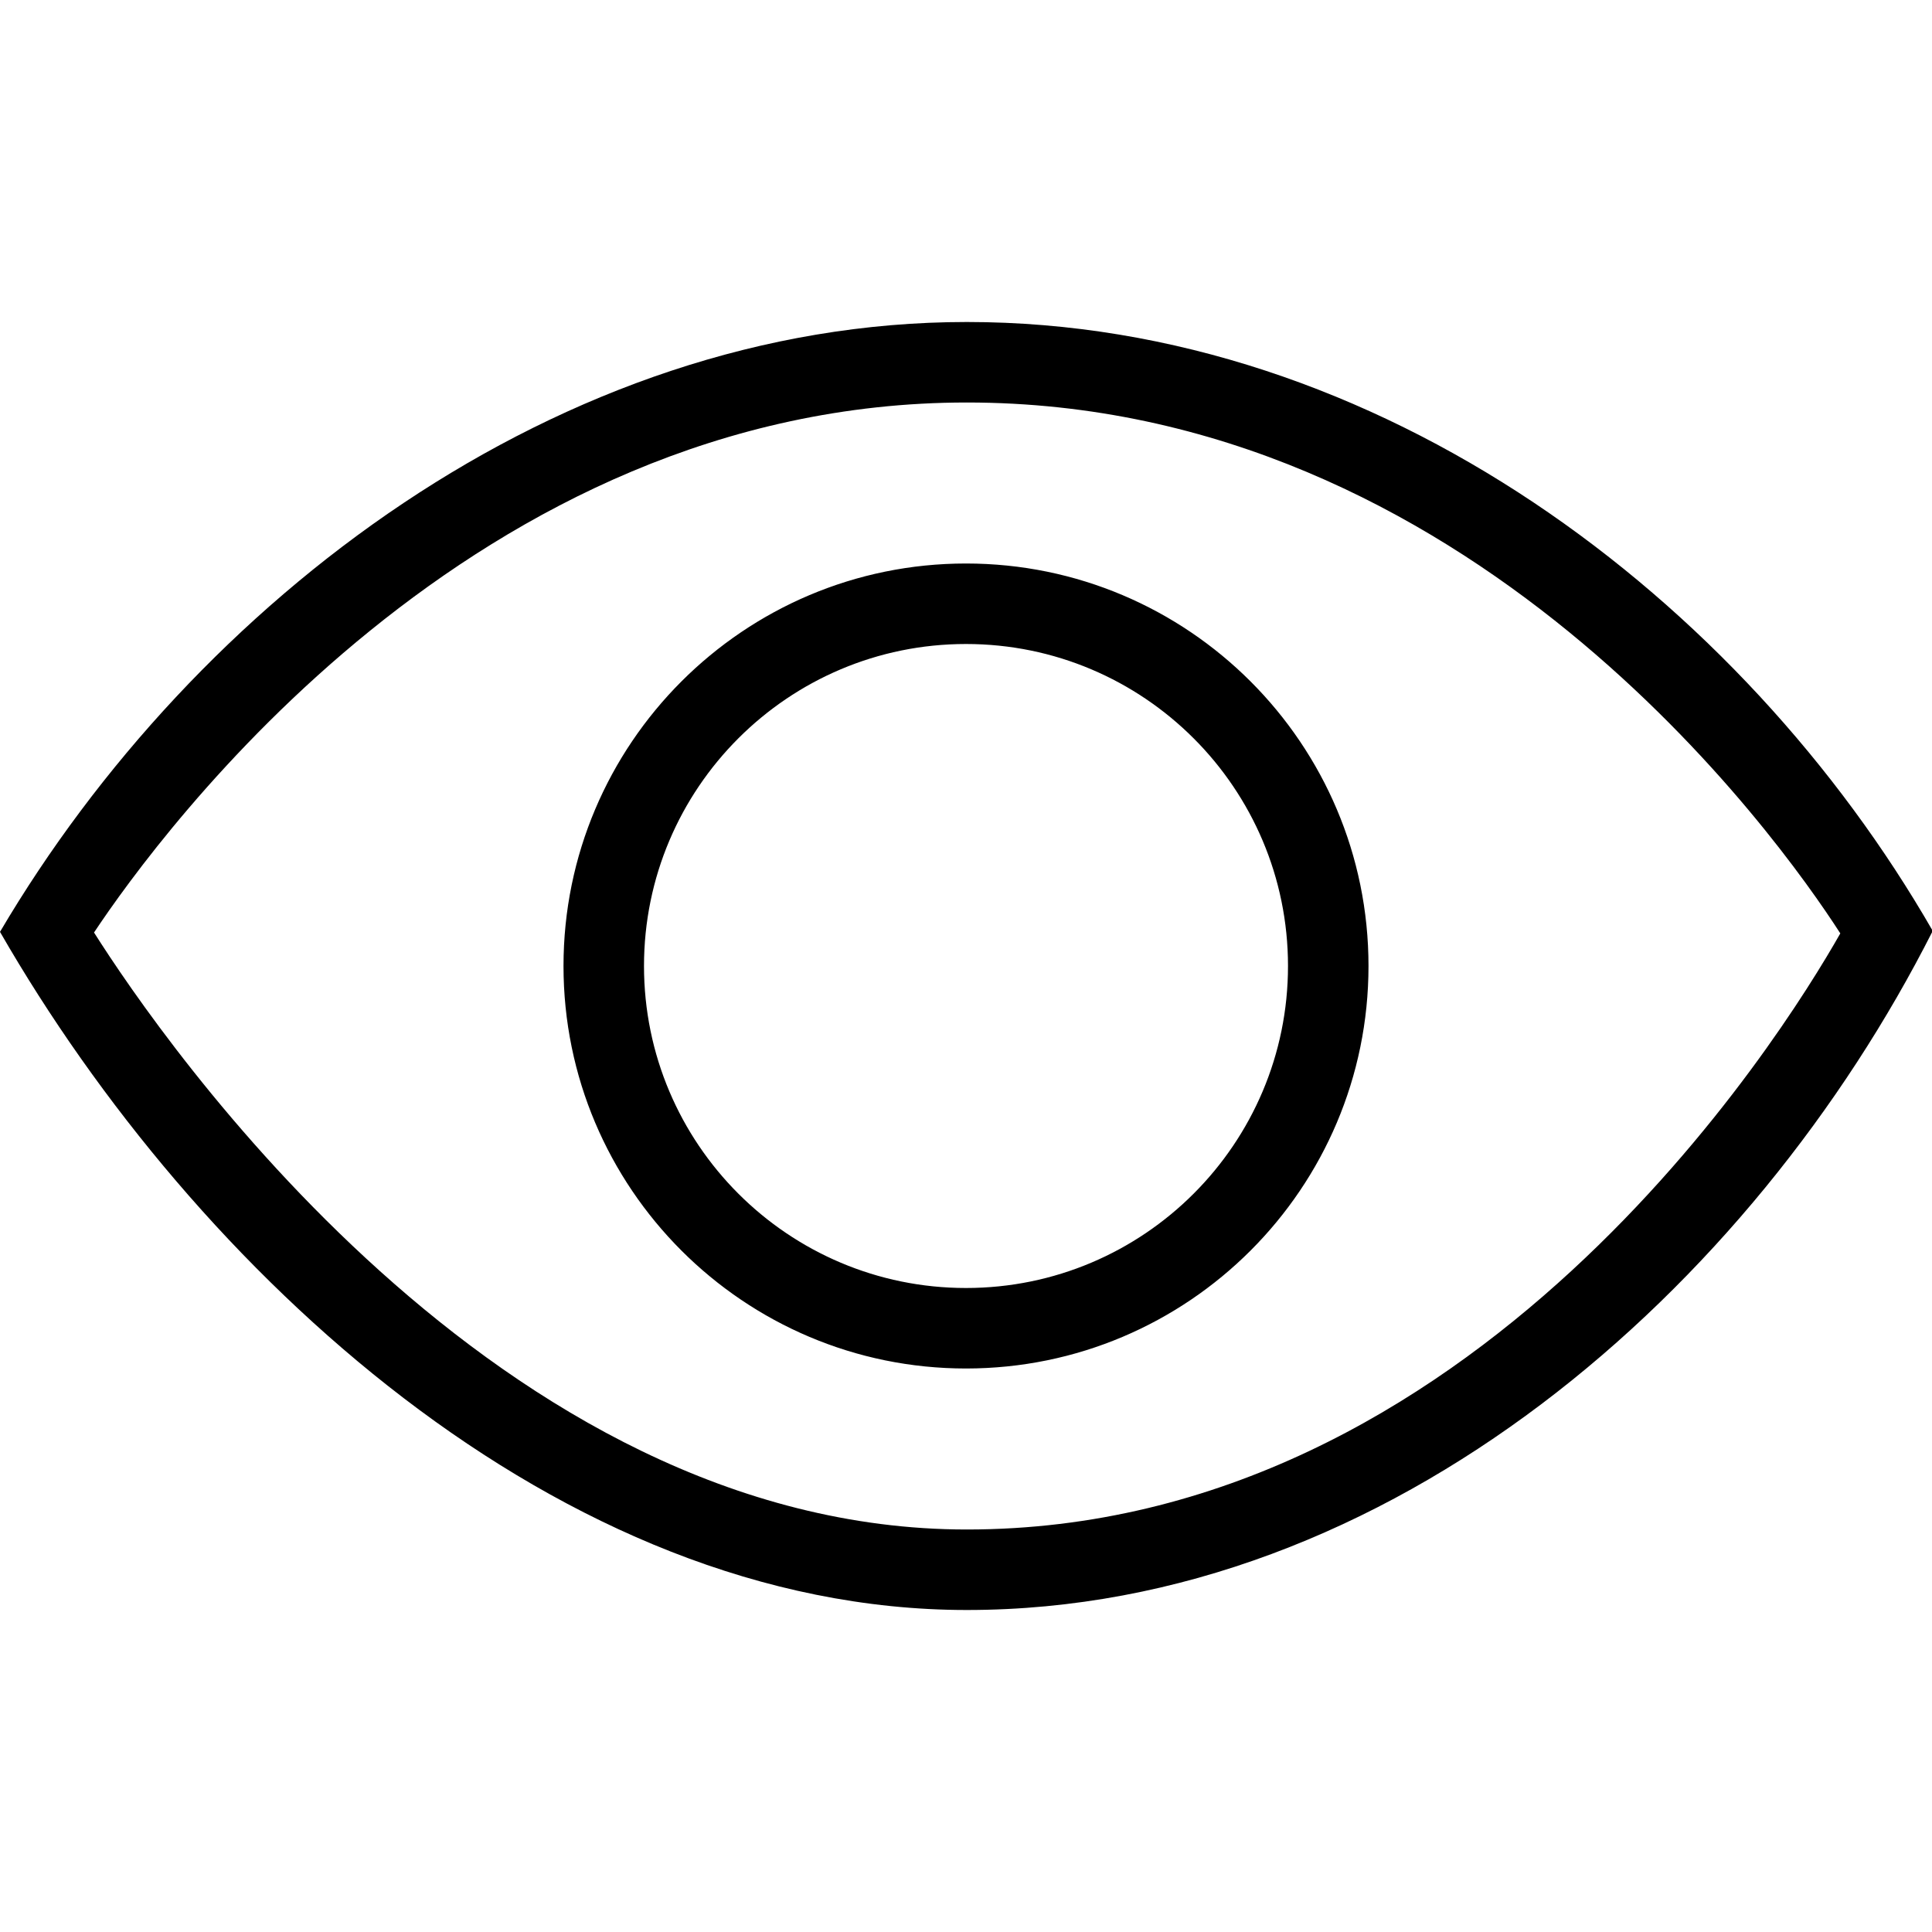
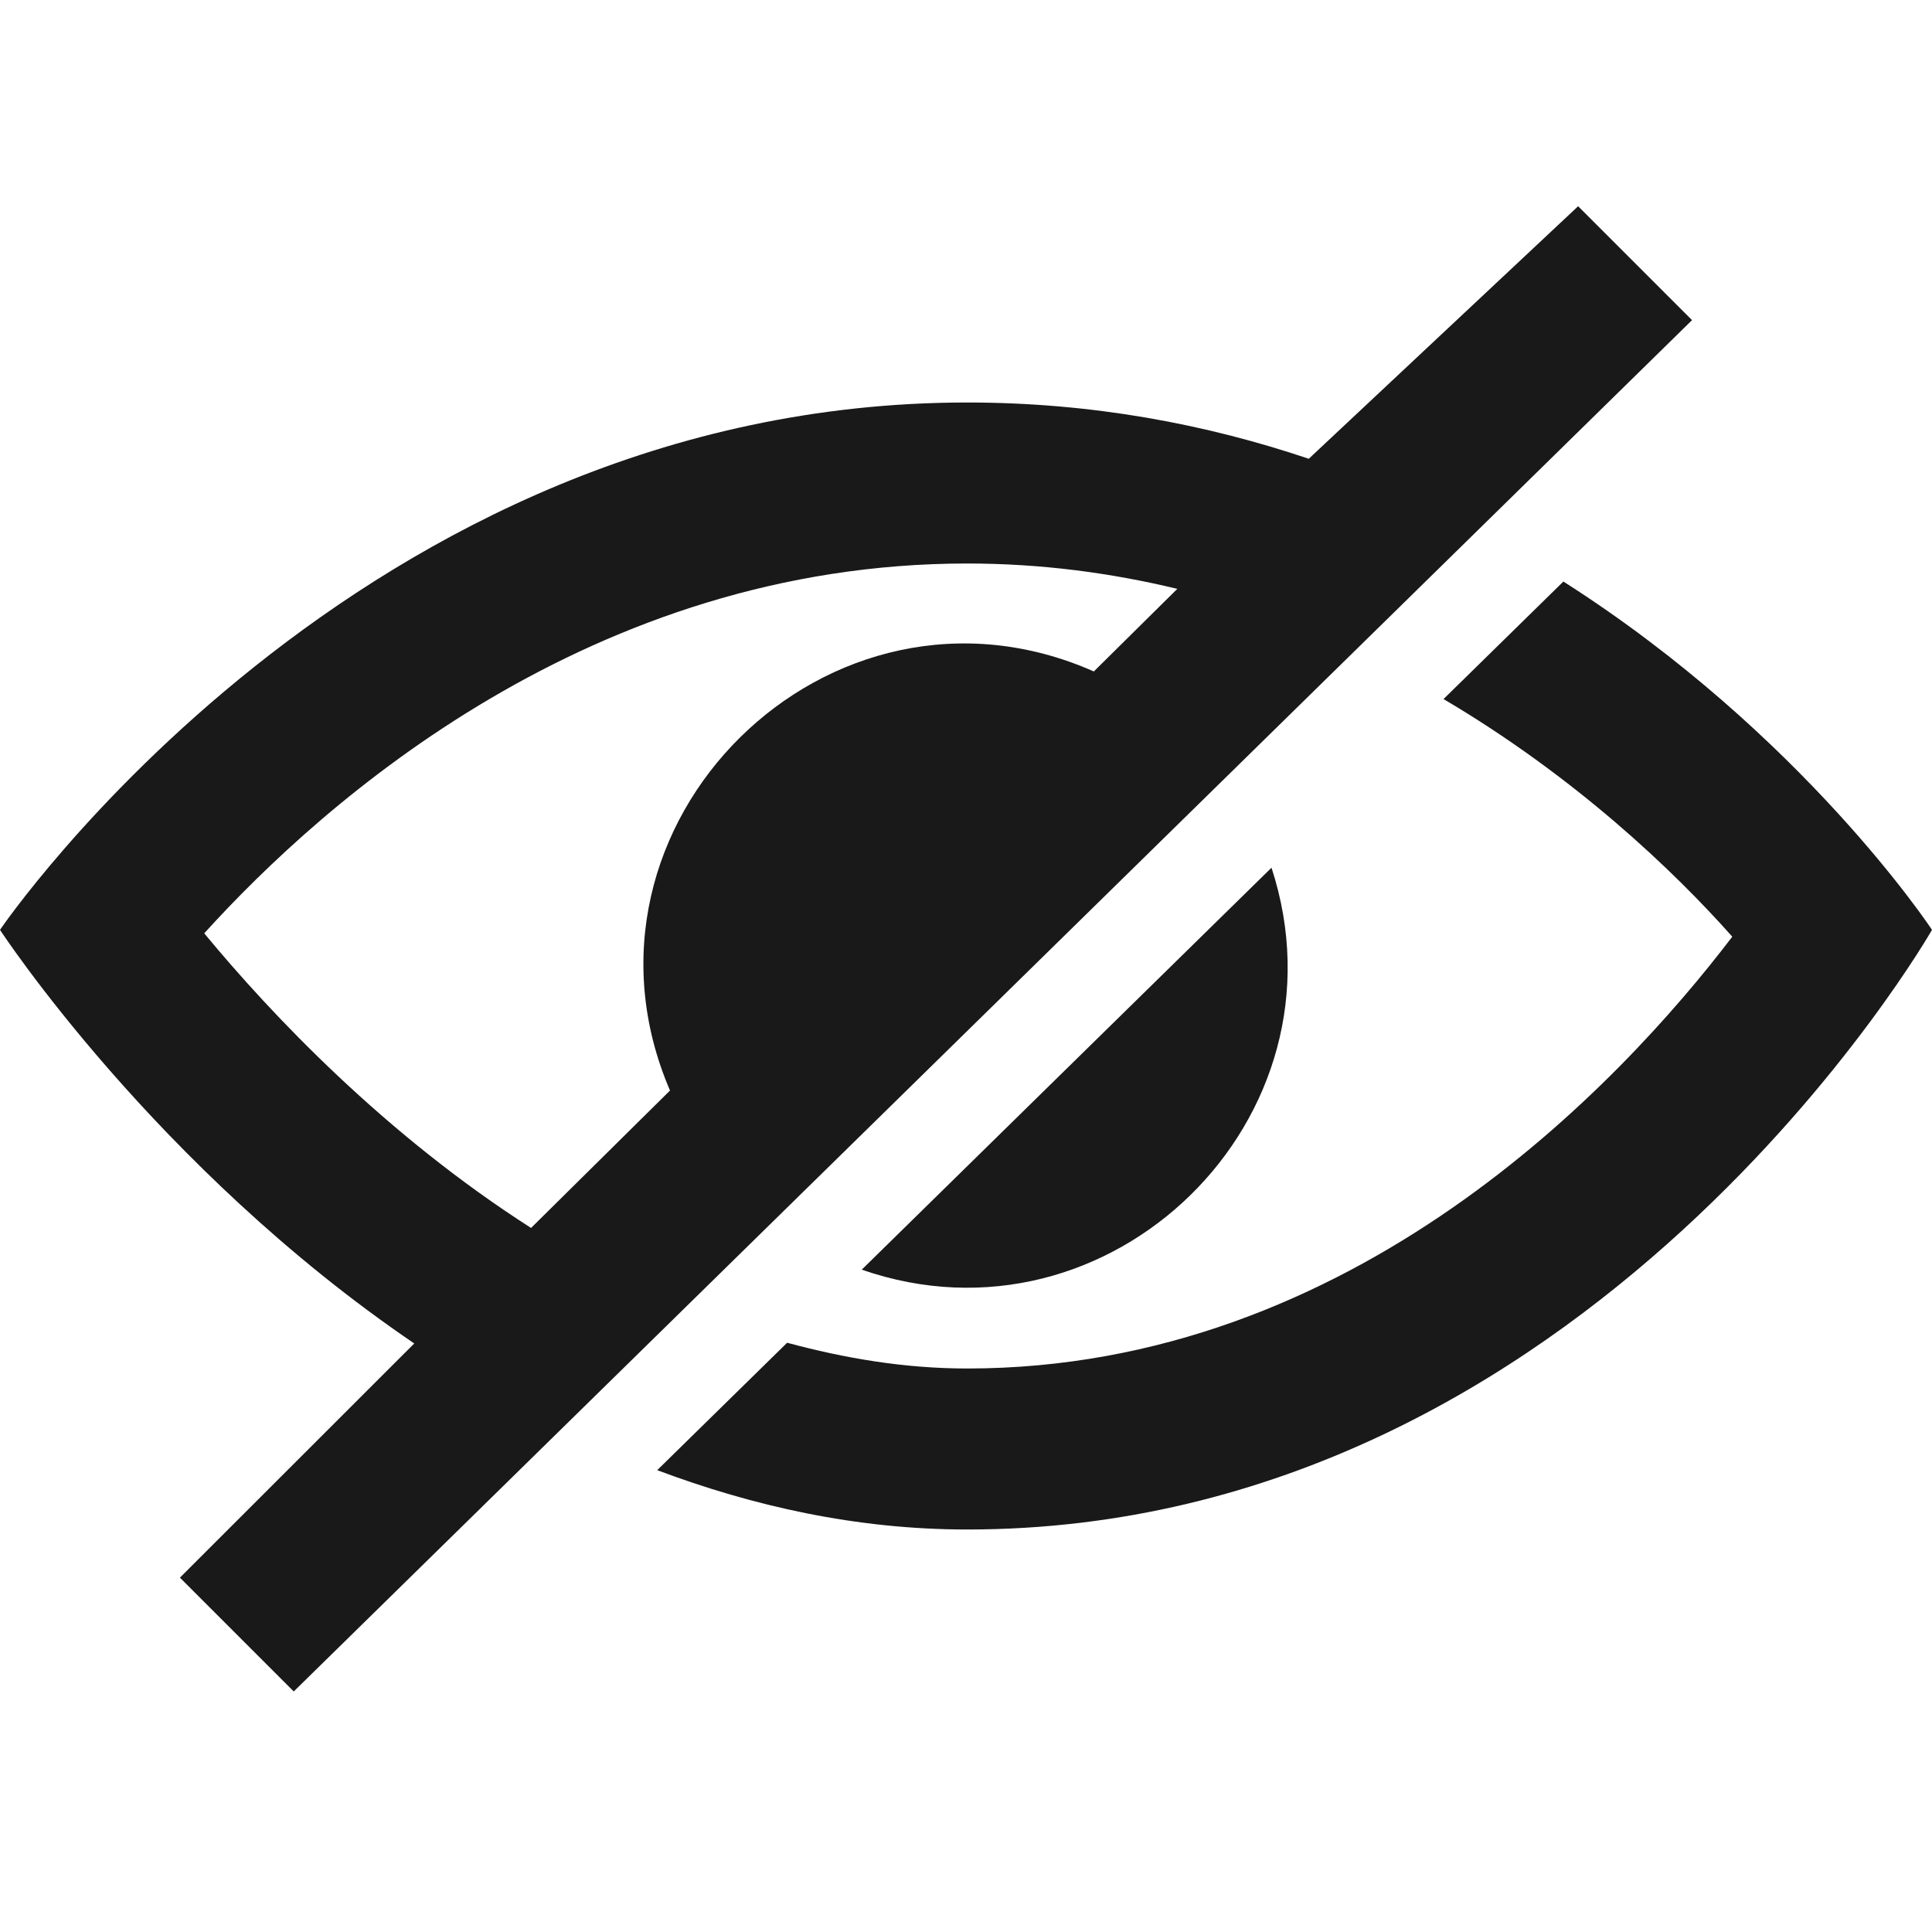
- <svg xmlns="http://www.w3.org/2000/svg" width="24" height="24" fill-rule="evenodd" fill="currentColor" clip-rule="evenodd">
-   <path d="M12.01 20c-5.065 0-9.586-4.211-12.01-8.424 2.418-4.103 6.943-7.576 12.01-7.576 5.135 0 9.635 3.453 11.999 7.564-2.241 4.43-6.726 8.436-11.999 8.436zm-10.842-8.416c.843 1.331 5.018 7.416 10.842 7.416 6.305 0 10.112-6.103 10.851-7.405-.772-1.198-4.606-6.595-10.851-6.595-6.116 0-10.025 5.355-10.842 6.584zm10.832-4.584c2.76 0 5 2.24 5 5s-2.24 5-5 5-5-2.24-5-5 2.24-5 5-5zm0 1c2.208 0 4 1.792 4 4s-1.792 4-4 4-4-1.792-4-4 1.792-4 4-4z" />
+ <svg xmlns="http://www.w3.org/2000/svg" width="24" height="24" viewBox="0 0 24 24">
+   <path fill="rgb(25, 25, 25)" d="M19.604 2.562l-3.346 3.137c-1.27-.428-2.686-.699-4.243-.699-7.569 0-12.015 6.551-12.015 6.551s1.928 2.951 5.146 5.138l-2.911 2.909 1.414 1.414 17.37-17.035-1.415-1.415zm-6.016 5.779c-3.288-1.453-6.681 1.908-5.265 5.206l-1.726 1.707c-1.814-1.16-3.225-2.65-4.06-3.66 1.493-1.648 4.817-4.594 9.478-4.594.927 0 1.796.119 2.61.315l-1.037 1.026zm-2.883 7.431l5.09-4.993c1.017 3.111-2.003 6.067-5.09 4.993zm13.295-4.221s-4.252 7.449-11.985 7.449c-1.379 0-2.662-.291-3.851-.737l1.614-1.583c.715.193 1.458.32 2.237.32 4.791 0 8.104-3.527 9.504-5.364-.729-.822-1.956-1.99-3.587-2.952l1.489-1.46c2.982 1.9 4.579 4.327 4.579 4.327z" />
</svg>
